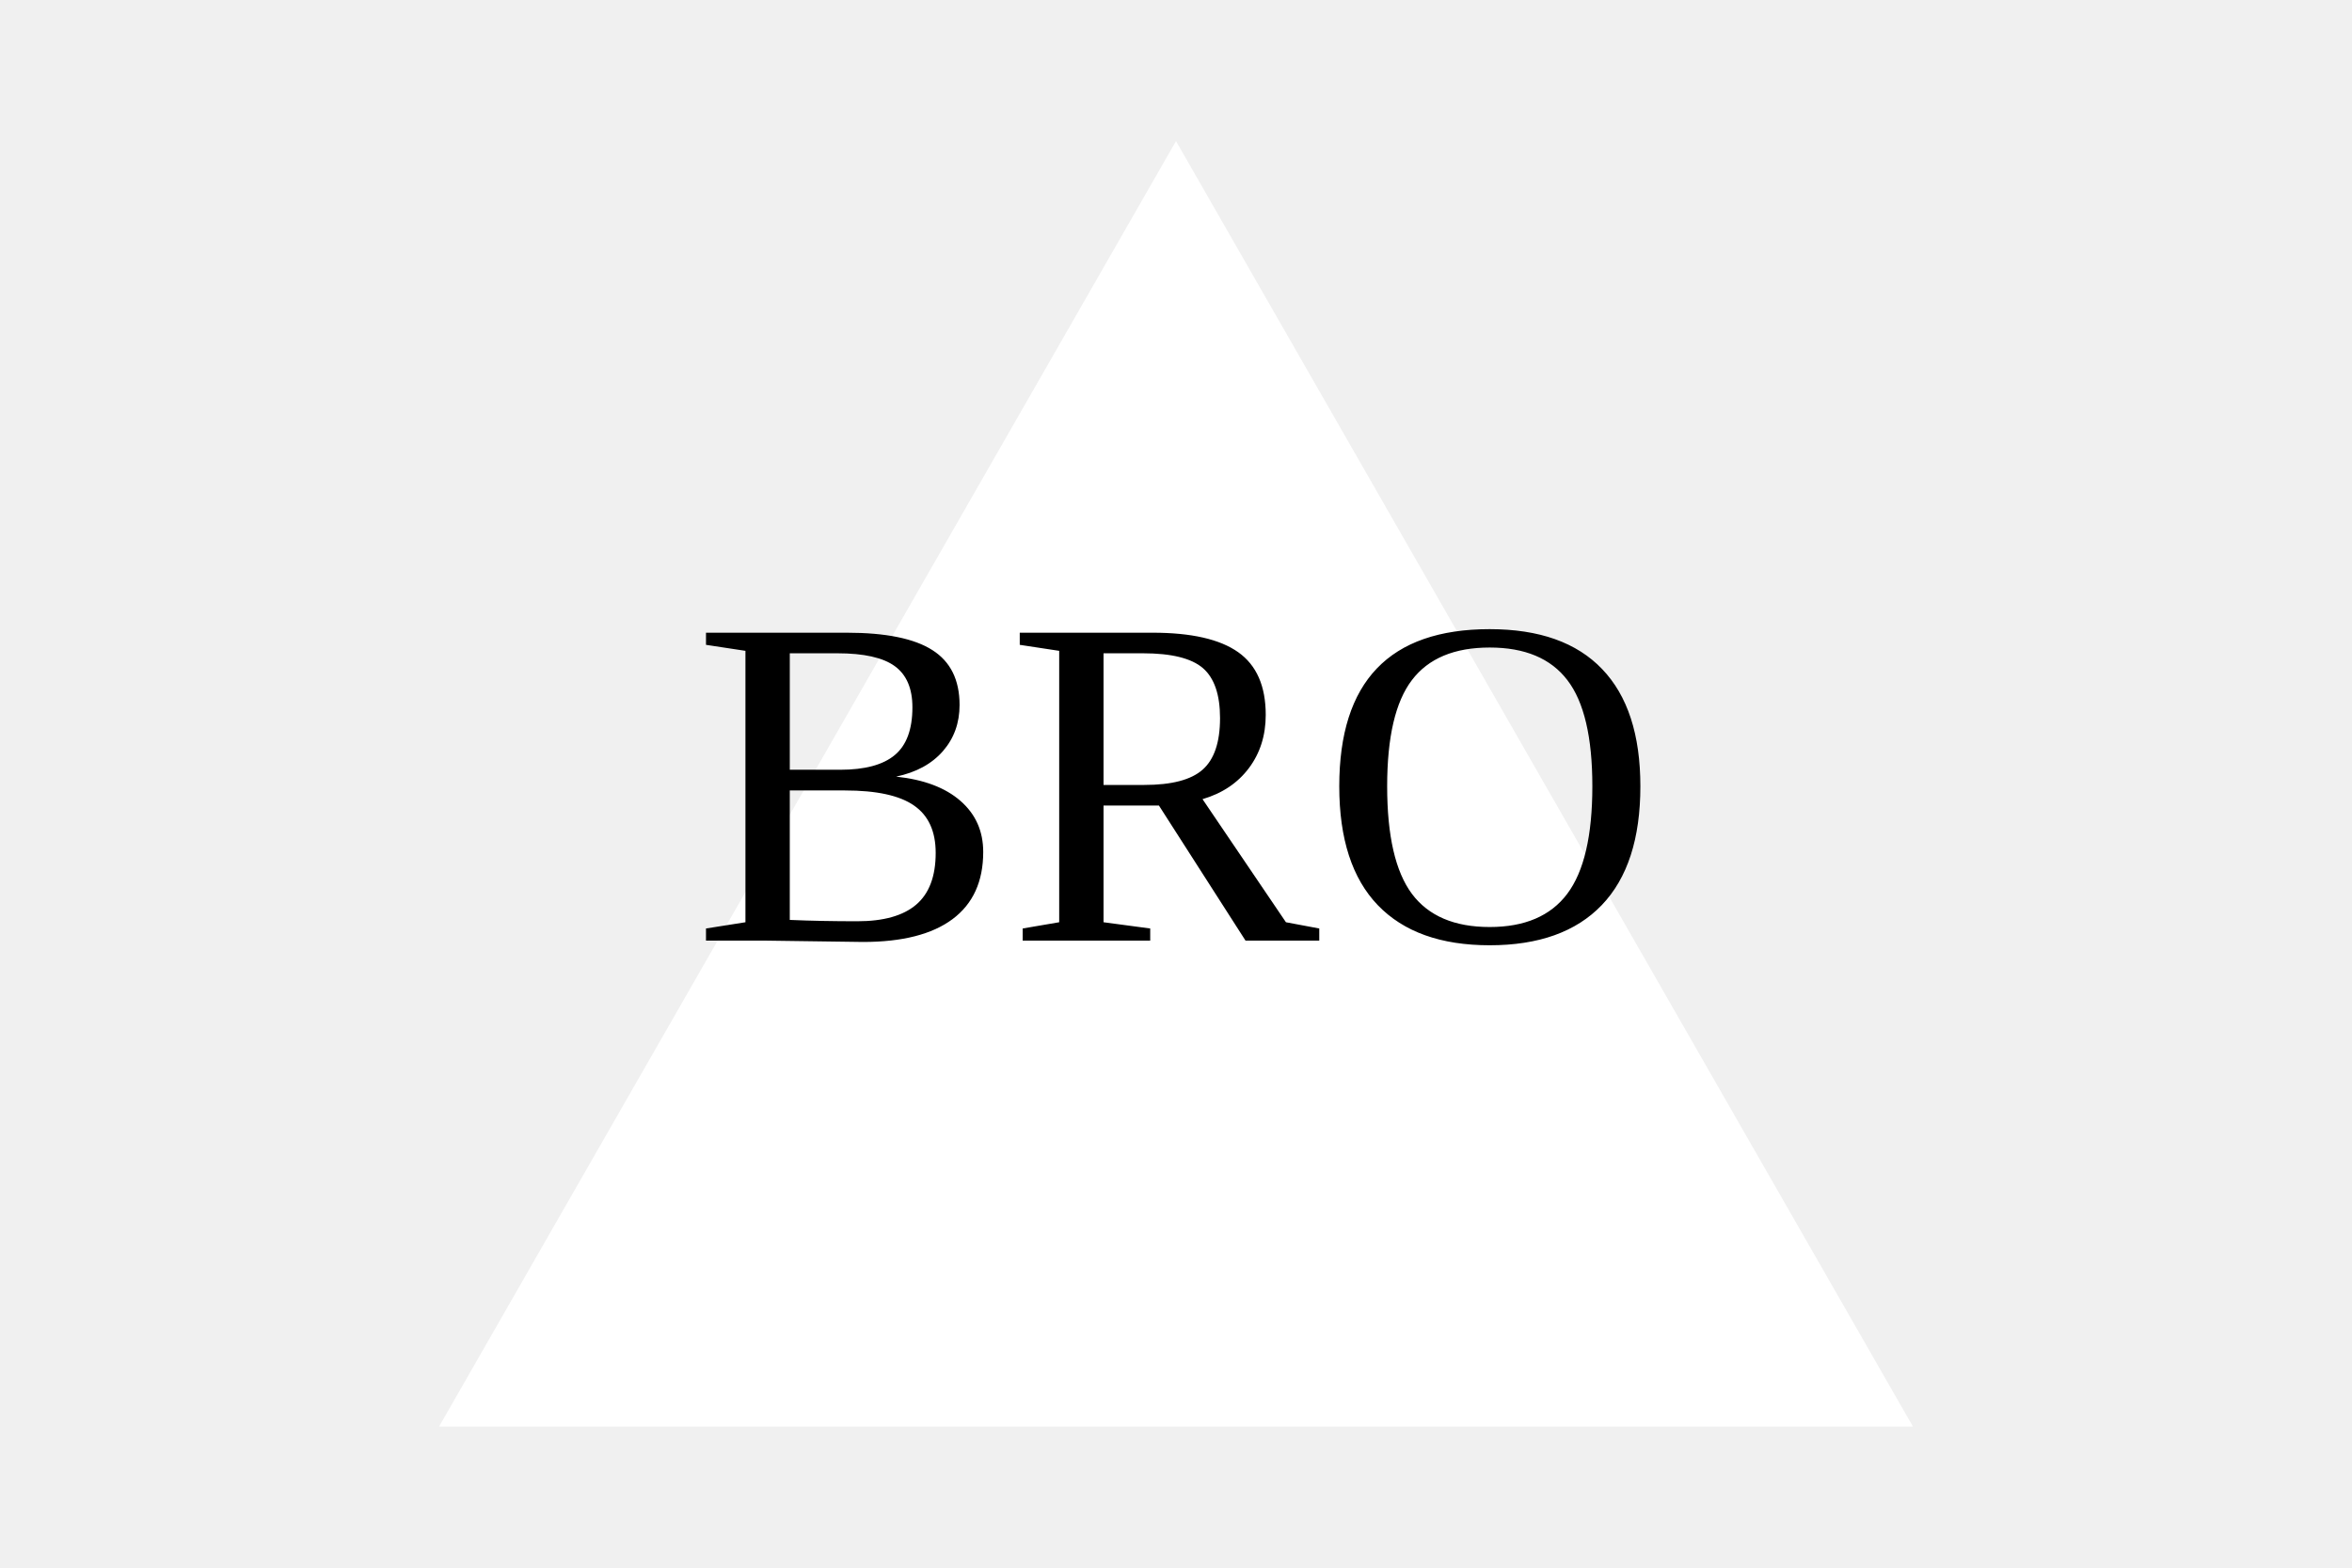
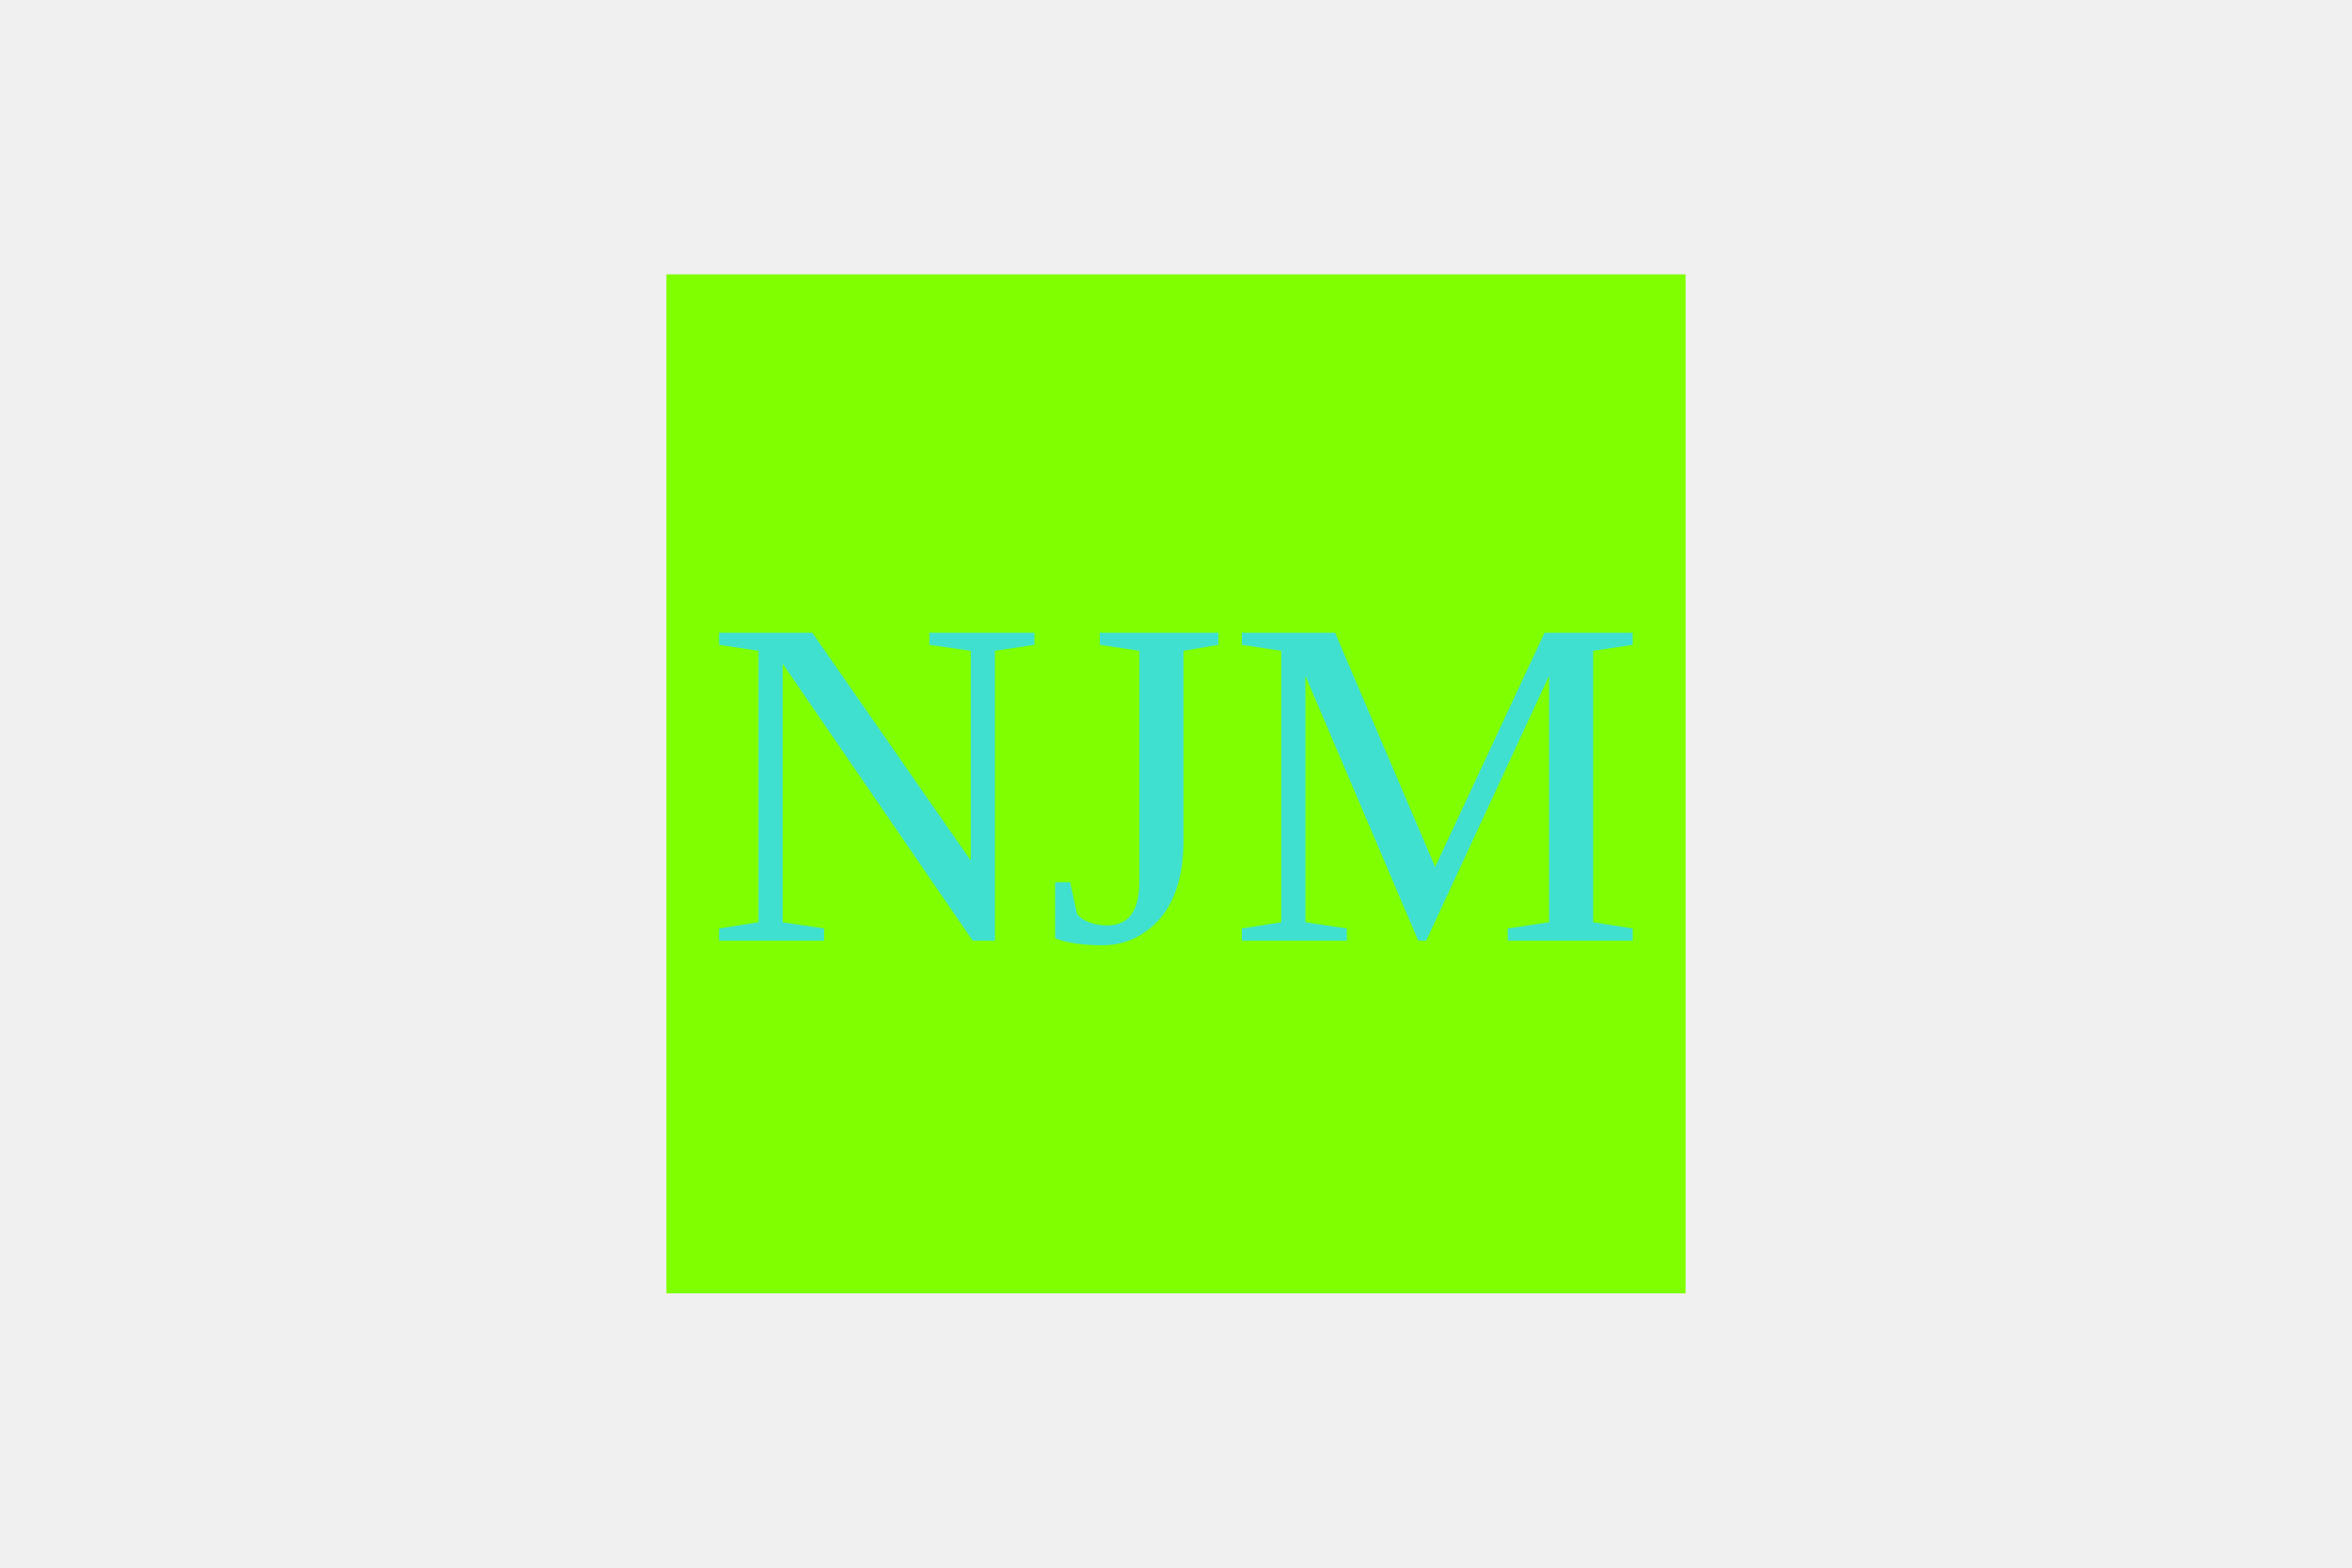
<svg xmlns="http://www.w3.org/2000/svg" width="300" height="200">
-   <polygon points="150, 18 244, 182 56, 182" fill="#ffffff" />
-   <text x="150" y="120" font-size="60" text-anchor="middle" fill="#000000">BRO</text>
+   <rect x="85" y="35" width="130" height="130" fill="chartreuse" />
+   <text x="150" y="120" font-size="60" text-anchor="middle" fill="turquoise">NJM</text>
</svg>
